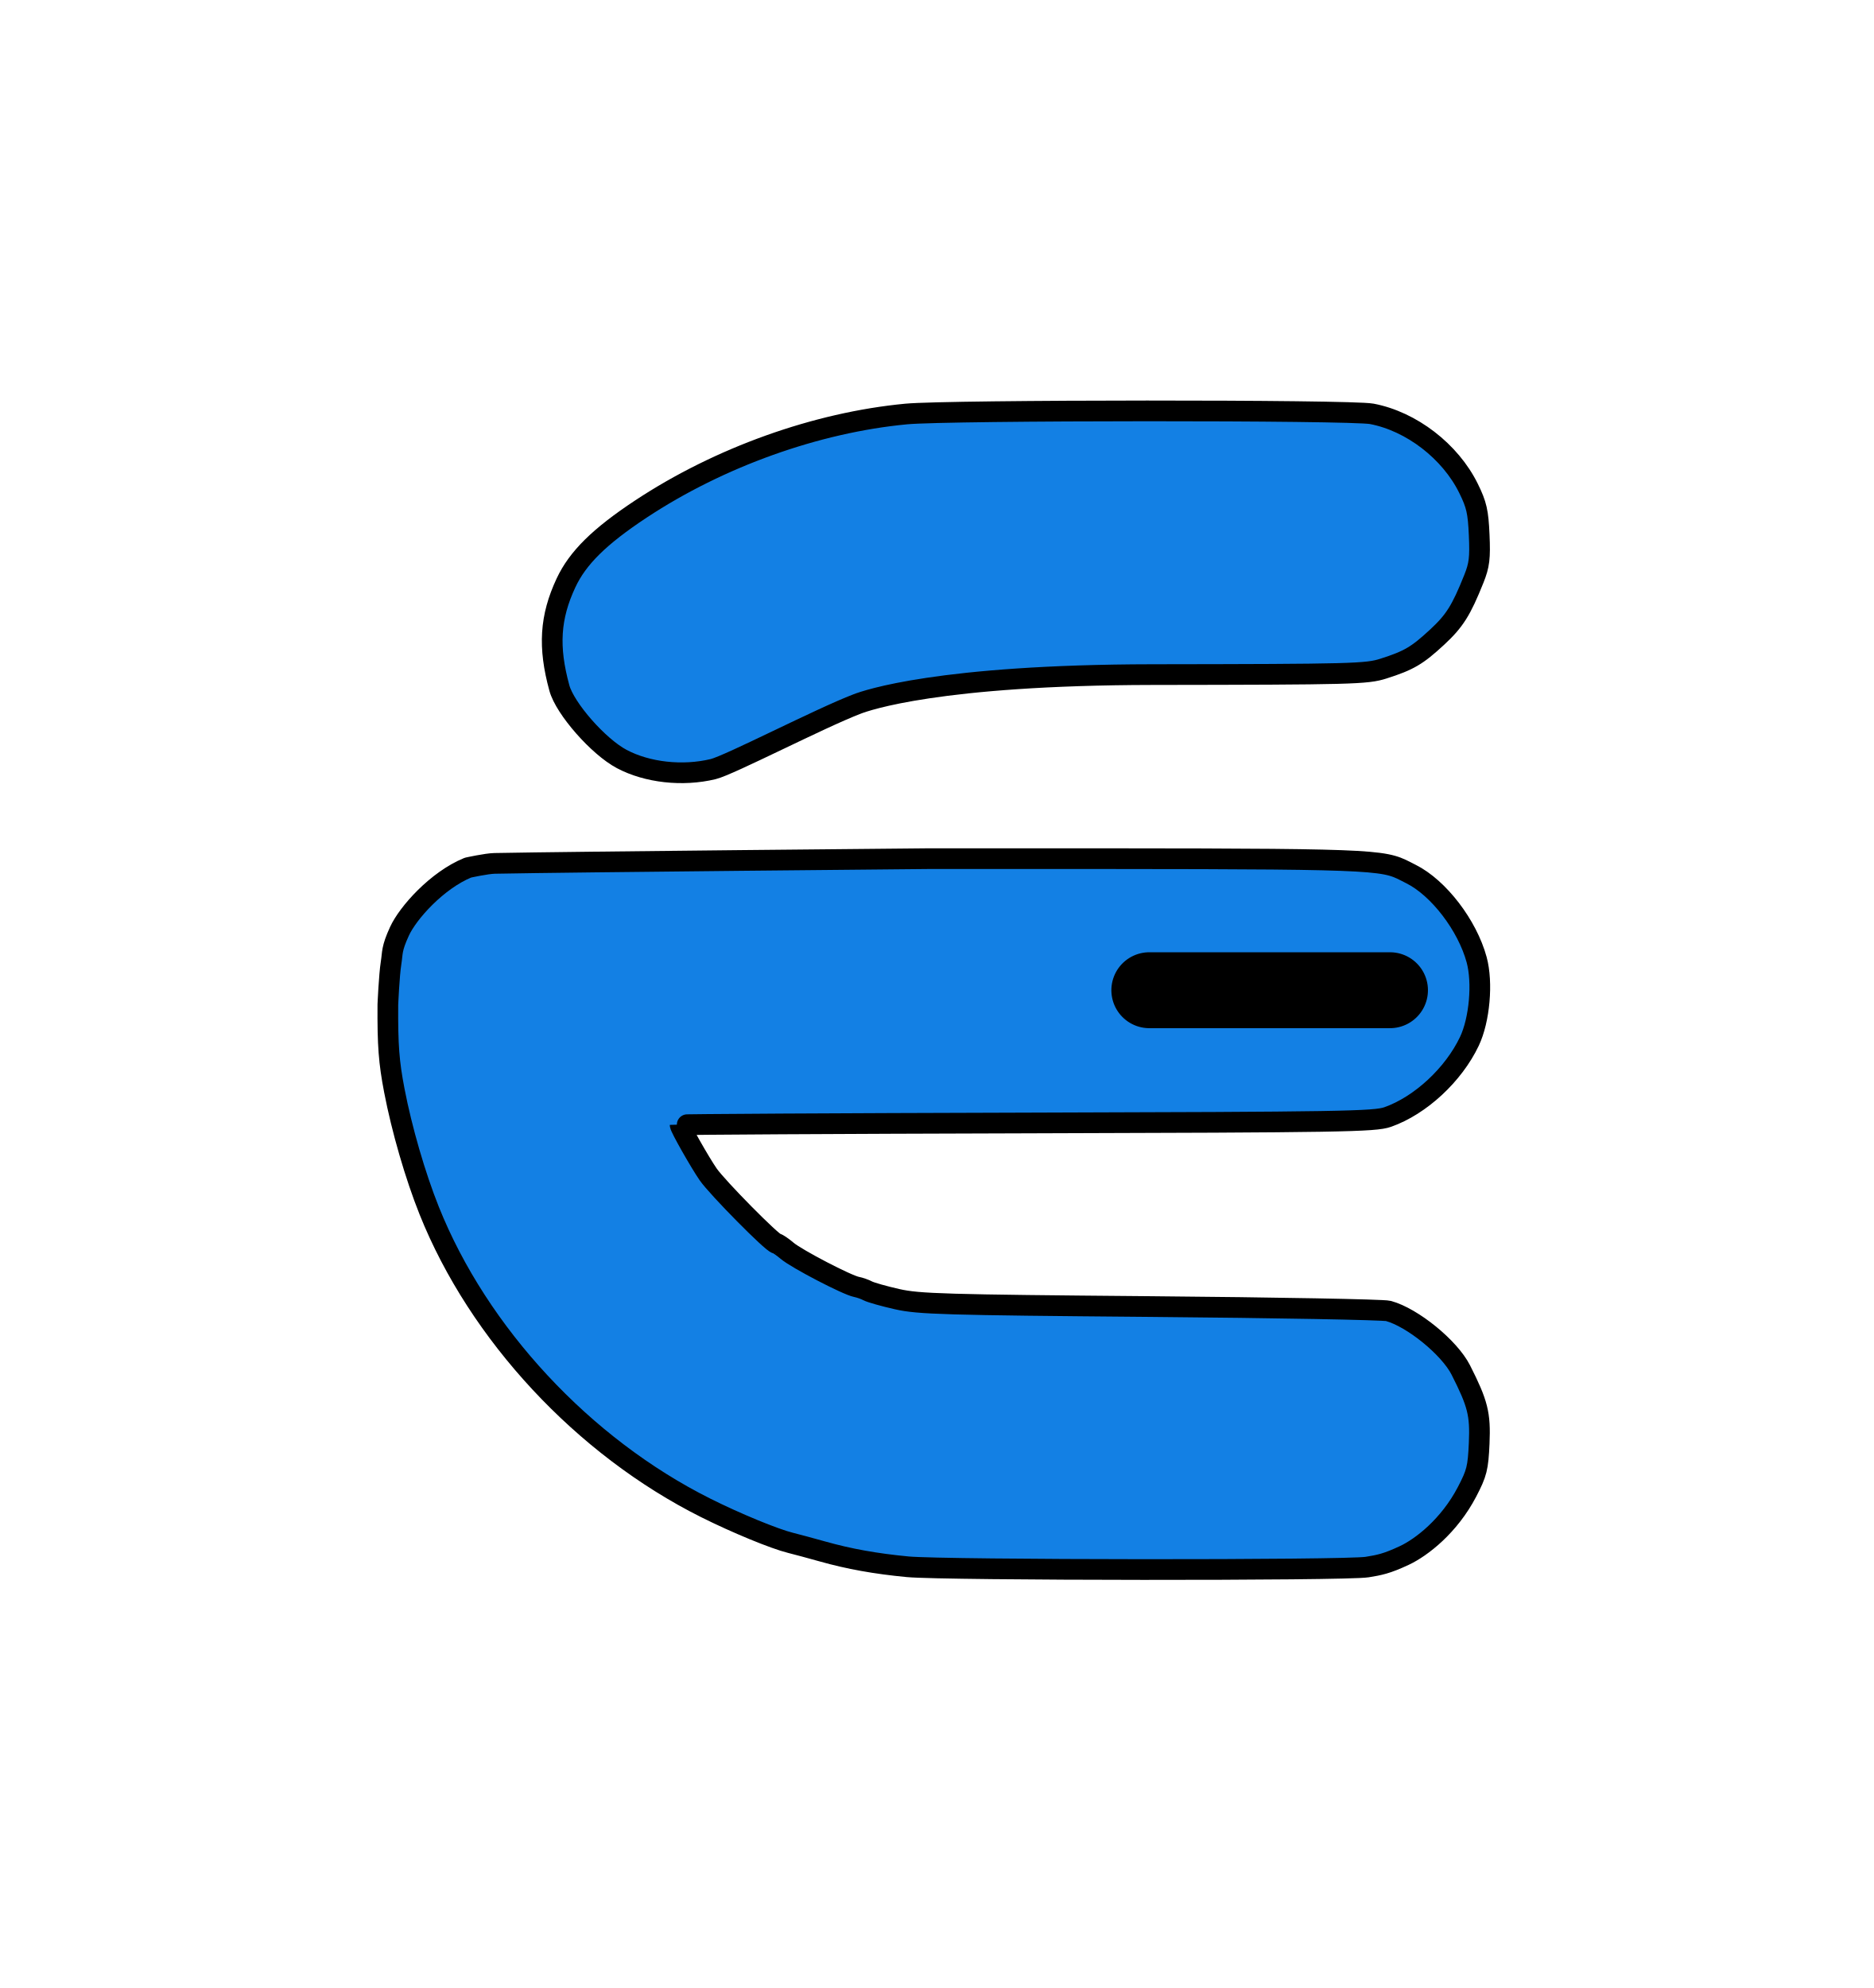
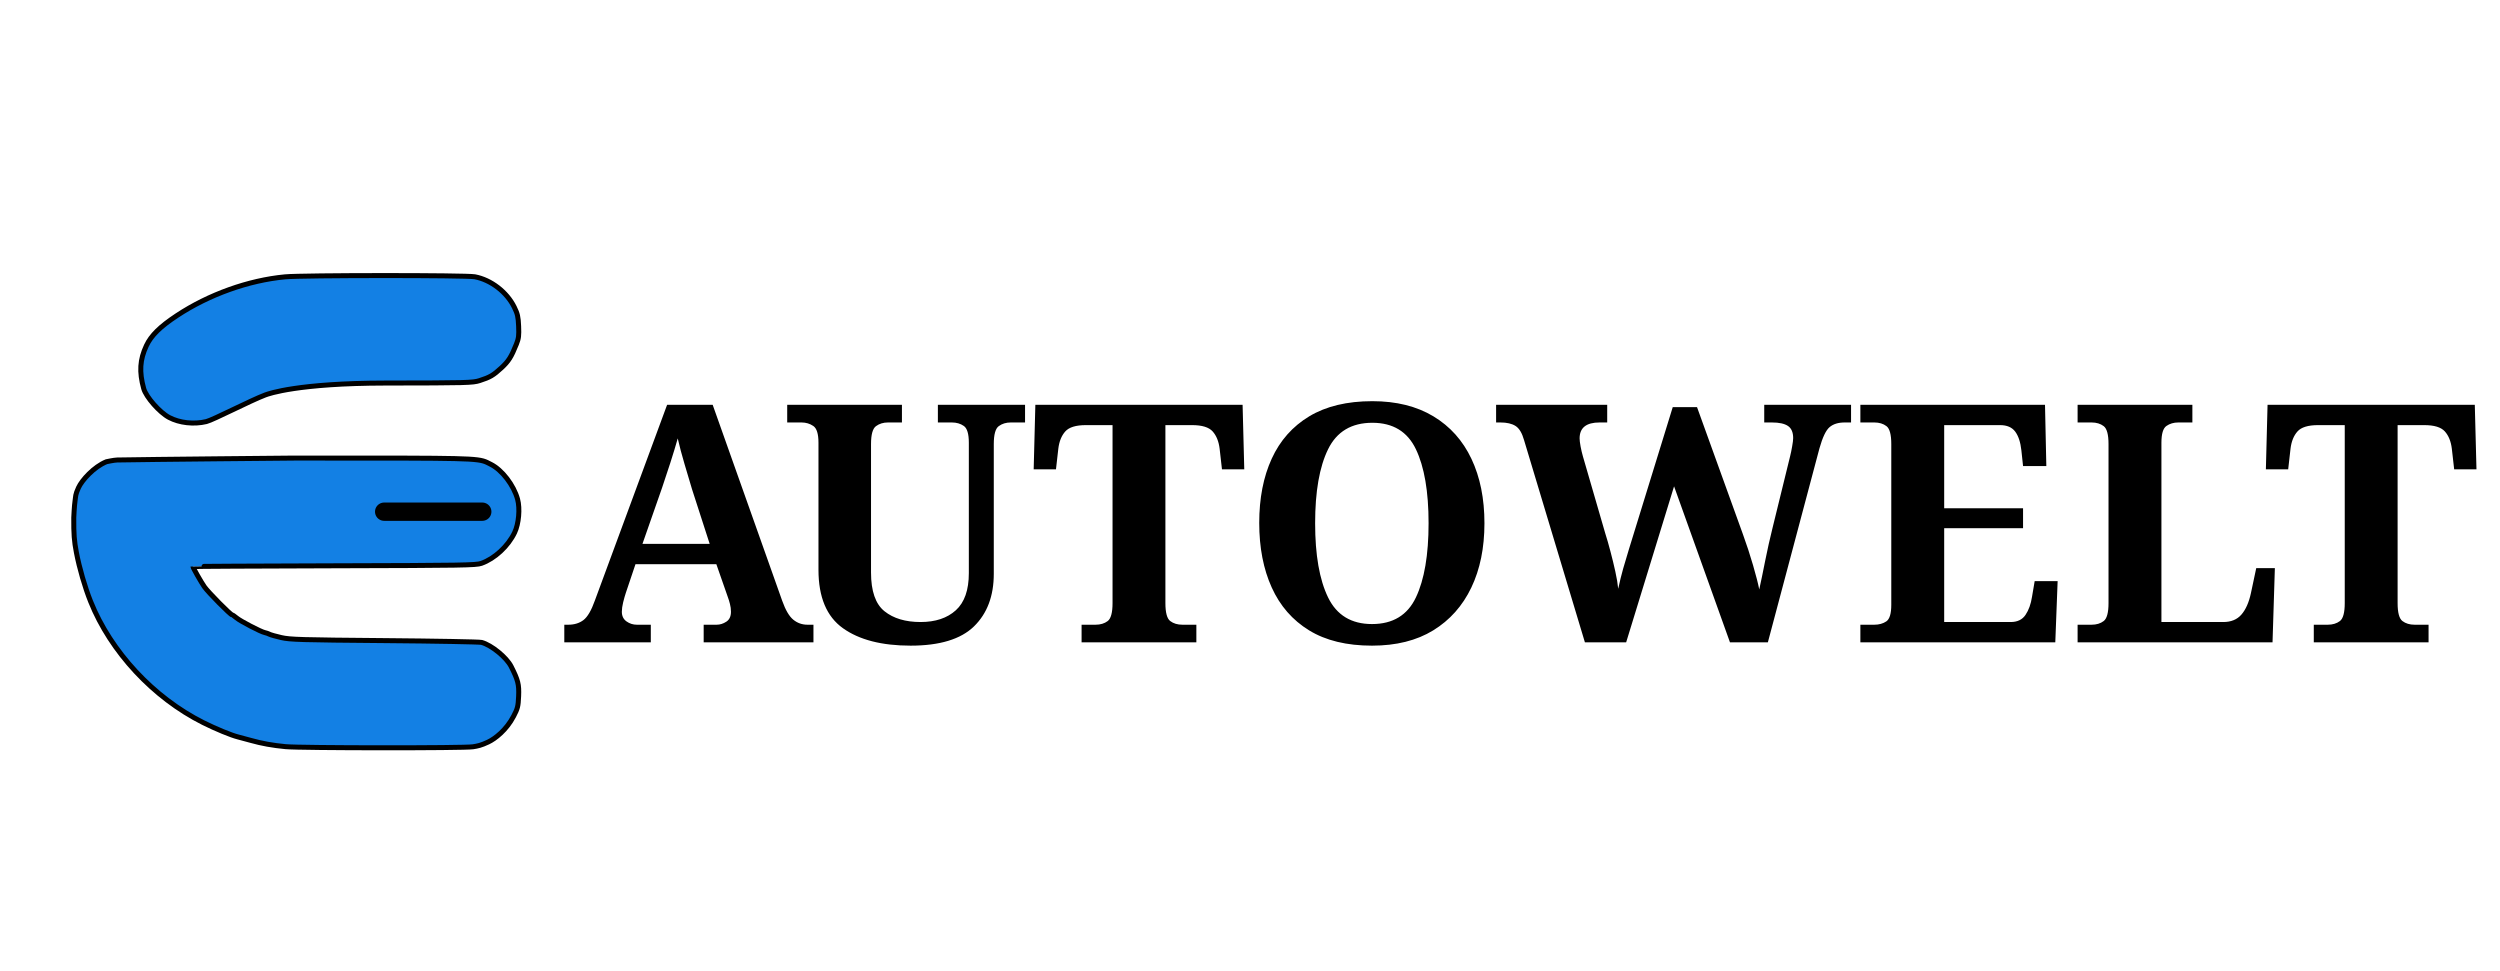
- <svg xmlns="http://www.w3.org/2000/svg" width="100%" height="100%" viewBox="0 0 181 192" version="1.1" xml:space="preserve" style="fill-rule:evenodd;clip-rule:evenodd;stroke-linejoin:round;stroke-miterlimit:2;">
-   <g transform="matrix(0.591236,0,0,0.591236,19.9834,-25.6179)">
+ <svg xmlns="http://www.w3.org/2000/svg" width="100%" height="100%" viewBox="0 0 1002 389" version="1.1" xml:space="preserve" style="fill-rule:evenodd;clip-rule:evenodd;stroke-linejoin:round;stroke-miterlimit:2;">
+   <g>
    <g transform="matrix(0.489265,0,0,0.489265,-125.236,40.4825)">
-       <path d="M643.38,529.02C636.3,530.18 502.34,530.09 490,528.92C479.26,527.9 470.41,526.31 461.5,523.8C457.65,522.72 452.88,521.43 450.89,520.94C445.48,519.61 432.62,514.31 422.5,509.24C381.66,488.79 346.68,451.18 330.2,410C325.55,398.38 321.04,382.83 318.56,369.9C316.73,360.36 316.32,354.9 316.4,341.26C316.4,341.26 316.821,331.453 317.466,327.371C318.037,323.761 317.55,322.71 320.27,316.77C323.11,310.567 332.84,299.71 343.15,295.5C343.15,295.5 349.377,294.131 352.023,294.079C377.665,293.579 497,292.5 497,292.5L516.72,292.5C638.04,292.49 647.26,292.49 654.84,296.02C655.85,296.49 656.83,297.03 658.05,297.64C667.26,302.23 676.85,314.75 679.97,326.24C682.05,333.9 680.95,346.31 677.56,353.47C672.27,364.64 661.17,374.93 650.27,378.76C645.93,380.29 635.01,380.47 529.75,380.75C466.09,380.92 414,381.21 414,381.39C414,382.28 420.6,393.92 423.36,397.91C426.44,402.35 444.85,420.98 446.17,420.99C446.54,421 448.16,422.1 449.76,423.45C452.97,426.15 469.73,434.87 472.88,435.48C473.98,435.69 475.69,436.29 476.69,436.82C477.68,437.34 482.1,438.59 486.5,439.58C493.69,441.21 502.26,441.46 571,442.04C613.08,442.4 648.85,443.06 650.5,443.51C658.59,445.72 670.9,455.76 674.68,463.22C680.37,474.45 681.24,477.92 680.82,487.65C680.45,495.96 680.03,497.63 676.75,503.92C670.79,515.32 661.576,522.447 655.827,525.142C649.918,527.912 647.41,528.37 643.38,529.02ZM425,262.61C414.8,265.06 403.03,263.75 394.5,259.23C386.71,255.11 375.56,242.41 373.67,235.52C369.91,221.8 370.54,211.86 375.89,200.42C379.8,192.07 387.09,184.89 400.94,175.74C427.11,158.47 459.45,146.89 489.5,144.04C503.82,142.69 637.84,142.64 644.95,143.99C658.18,146.5 671.17,156.5 677.26,168.87C679.95,174.33 680.48,176.67 680.82,184.46C681.16,192.14 680.87,194.49 679.05,199.06C674.81,209.65 672.61,213.14 666.77,218.55C660.1,224.72 657.37,226.33 648.87,229.04C643.23,230.84 638.84,230.96 571.7,231.05C500.29,231.15 476.237,239.667 473.169,240.835C460.724,245.574 430.45,261.3 425,262.61Z" style="fill:rgb(19,128,228);fill-rule:nonzero;stroke:black;stroke-width:6.91px;" />
+       <path d="M643.38,529.02C636.3,530.18 502.34,530.09 490,528.92C479.26,527.9 470.41,526.31 461.5,523.8C457.65,522.72 452.88,521.43 450.89,520.94C445.48,519.61 432.62,514.31 422.5,509.24C381.66,488.79 346.68,451.18 330.2,410C325.55,398.38 321.04,382.83 318.56,369.9C316.73,360.36 316.32,354.9 316.4,341.26C316.4,341.26 316.821,331.453 317.466,327.371C318.037,323.761 317.55,322.71 320.27,316.77C323.11,310.567 332.84,299.71 343.15,295.5C343.15,295.5 349.377,294.131 352.023,294.079C377.665,293.579 497,292.5 497,292.5L516.72,292.5C638.04,292.49 647.26,292.49 654.84,296.02C655.85,296.49 656.83,297.03 658.05,297.64C667.26,302.23 676.85,314.75 679.97,326.24C682.05,333.9 680.95,346.31 677.56,353.47C672.27,364.64 661.17,374.93 650.27,378.76C645.93,380.29 635.01,380.47 529.75,380.75C466.09,380.92 414,381.21 414,381.39C414,382.28 420.6,393.92 423.36,397.91C426.44,402.35 444.85,420.98 446.17,420.99C446.54,421 448.16,422.1 449.76,423.45C452.97,426.15 469.73,434.87 472.88,435.48C473.98,435.69 475.69,436.29 476.69,436.82C477.68,437.34 482.1,438.59 486.5,439.58C493.69,441.21 502.26,441.46 571,442.04C613.08,442.4 648.85,443.06 650.5,443.51C658.59,445.72 670.9,455.76 674.68,463.22C680.37,474.45 681.24,477.92 680.82,487.65C680.45,495.96 680.03,497.63 676.75,503.92C670.79,515.32 661.576,522.447 655.827,525.142C649.918,527.912 647.41,528.37 643.38,529.02ZM425,262.61C414.8,265.06 403.03,263.75 394.5,259.23C386.71,255.11 375.56,242.41 373.67,235.52C369.91,221.8 370.54,211.86 375.89,200.42C379.8,192.07 387.09,184.89 400.94,175.74C427.11,158.47 459.45,146.89 489.5,144.04C503.82,142.69 637.84,142.64 644.95,143.99C658.18,146.5 671.17,156.5 677.26,168.87C679.95,174.33 680.48,176.67 680.82,184.46C681.16,192.14 680.87,194.49 679.05,199.06C674.81,209.65 672.61,213.14 666.77,218.55C660.1,224.72 657.37,226.33 648.87,229.04C643.23,230.84 638.84,230.96 571.7,231.05C500.29,231.15 476.237,239.667 473.169,240.835C460.724,245.574 430.45,261.3 425,262.61Z" style="fill:rgb(19,128,228);fill-rule:nonzero;stroke:black;stroke-width:4.09px;" />
    </g>
    <g transform="matrix(0.661423,-0.00832059,0.00832059,0.661423,-49.1248,145.293)">
-       <path d="M305.877,94.244L365.314,94.992" style="fill:none;stroke:black;stroke-width:18.75px;stroke-linecap:round;stroke-miterlimit:1.5;" />
+       <path d="M305.877,94.244L365.314,94.992" style="fill:none;stroke:black;stroke-width:11.09px;stroke-linecap:round;stroke-miterlimit:1.5;" />
    </g>
  </g>
+   <g transform="matrix(1,0,0,1,-32.3357,-522.957)">
+     <text x="257.975px" y="780.408px" style="font-family:'TsukuARdGothic-Bold', 'Tsukushi A Round Gothic', serif;font-weight:700;font-size:133.333px;">A<tspan x="345.708px 449.975px 538.641px 657.975px 787.308px 868.775px 930.775px " y="780.408px 780.408px 780.408px 780.408px 780.408px 780.408px 780.408px ">UTOWELT</tspan>
+     </text>
+   </g>
</svg>
